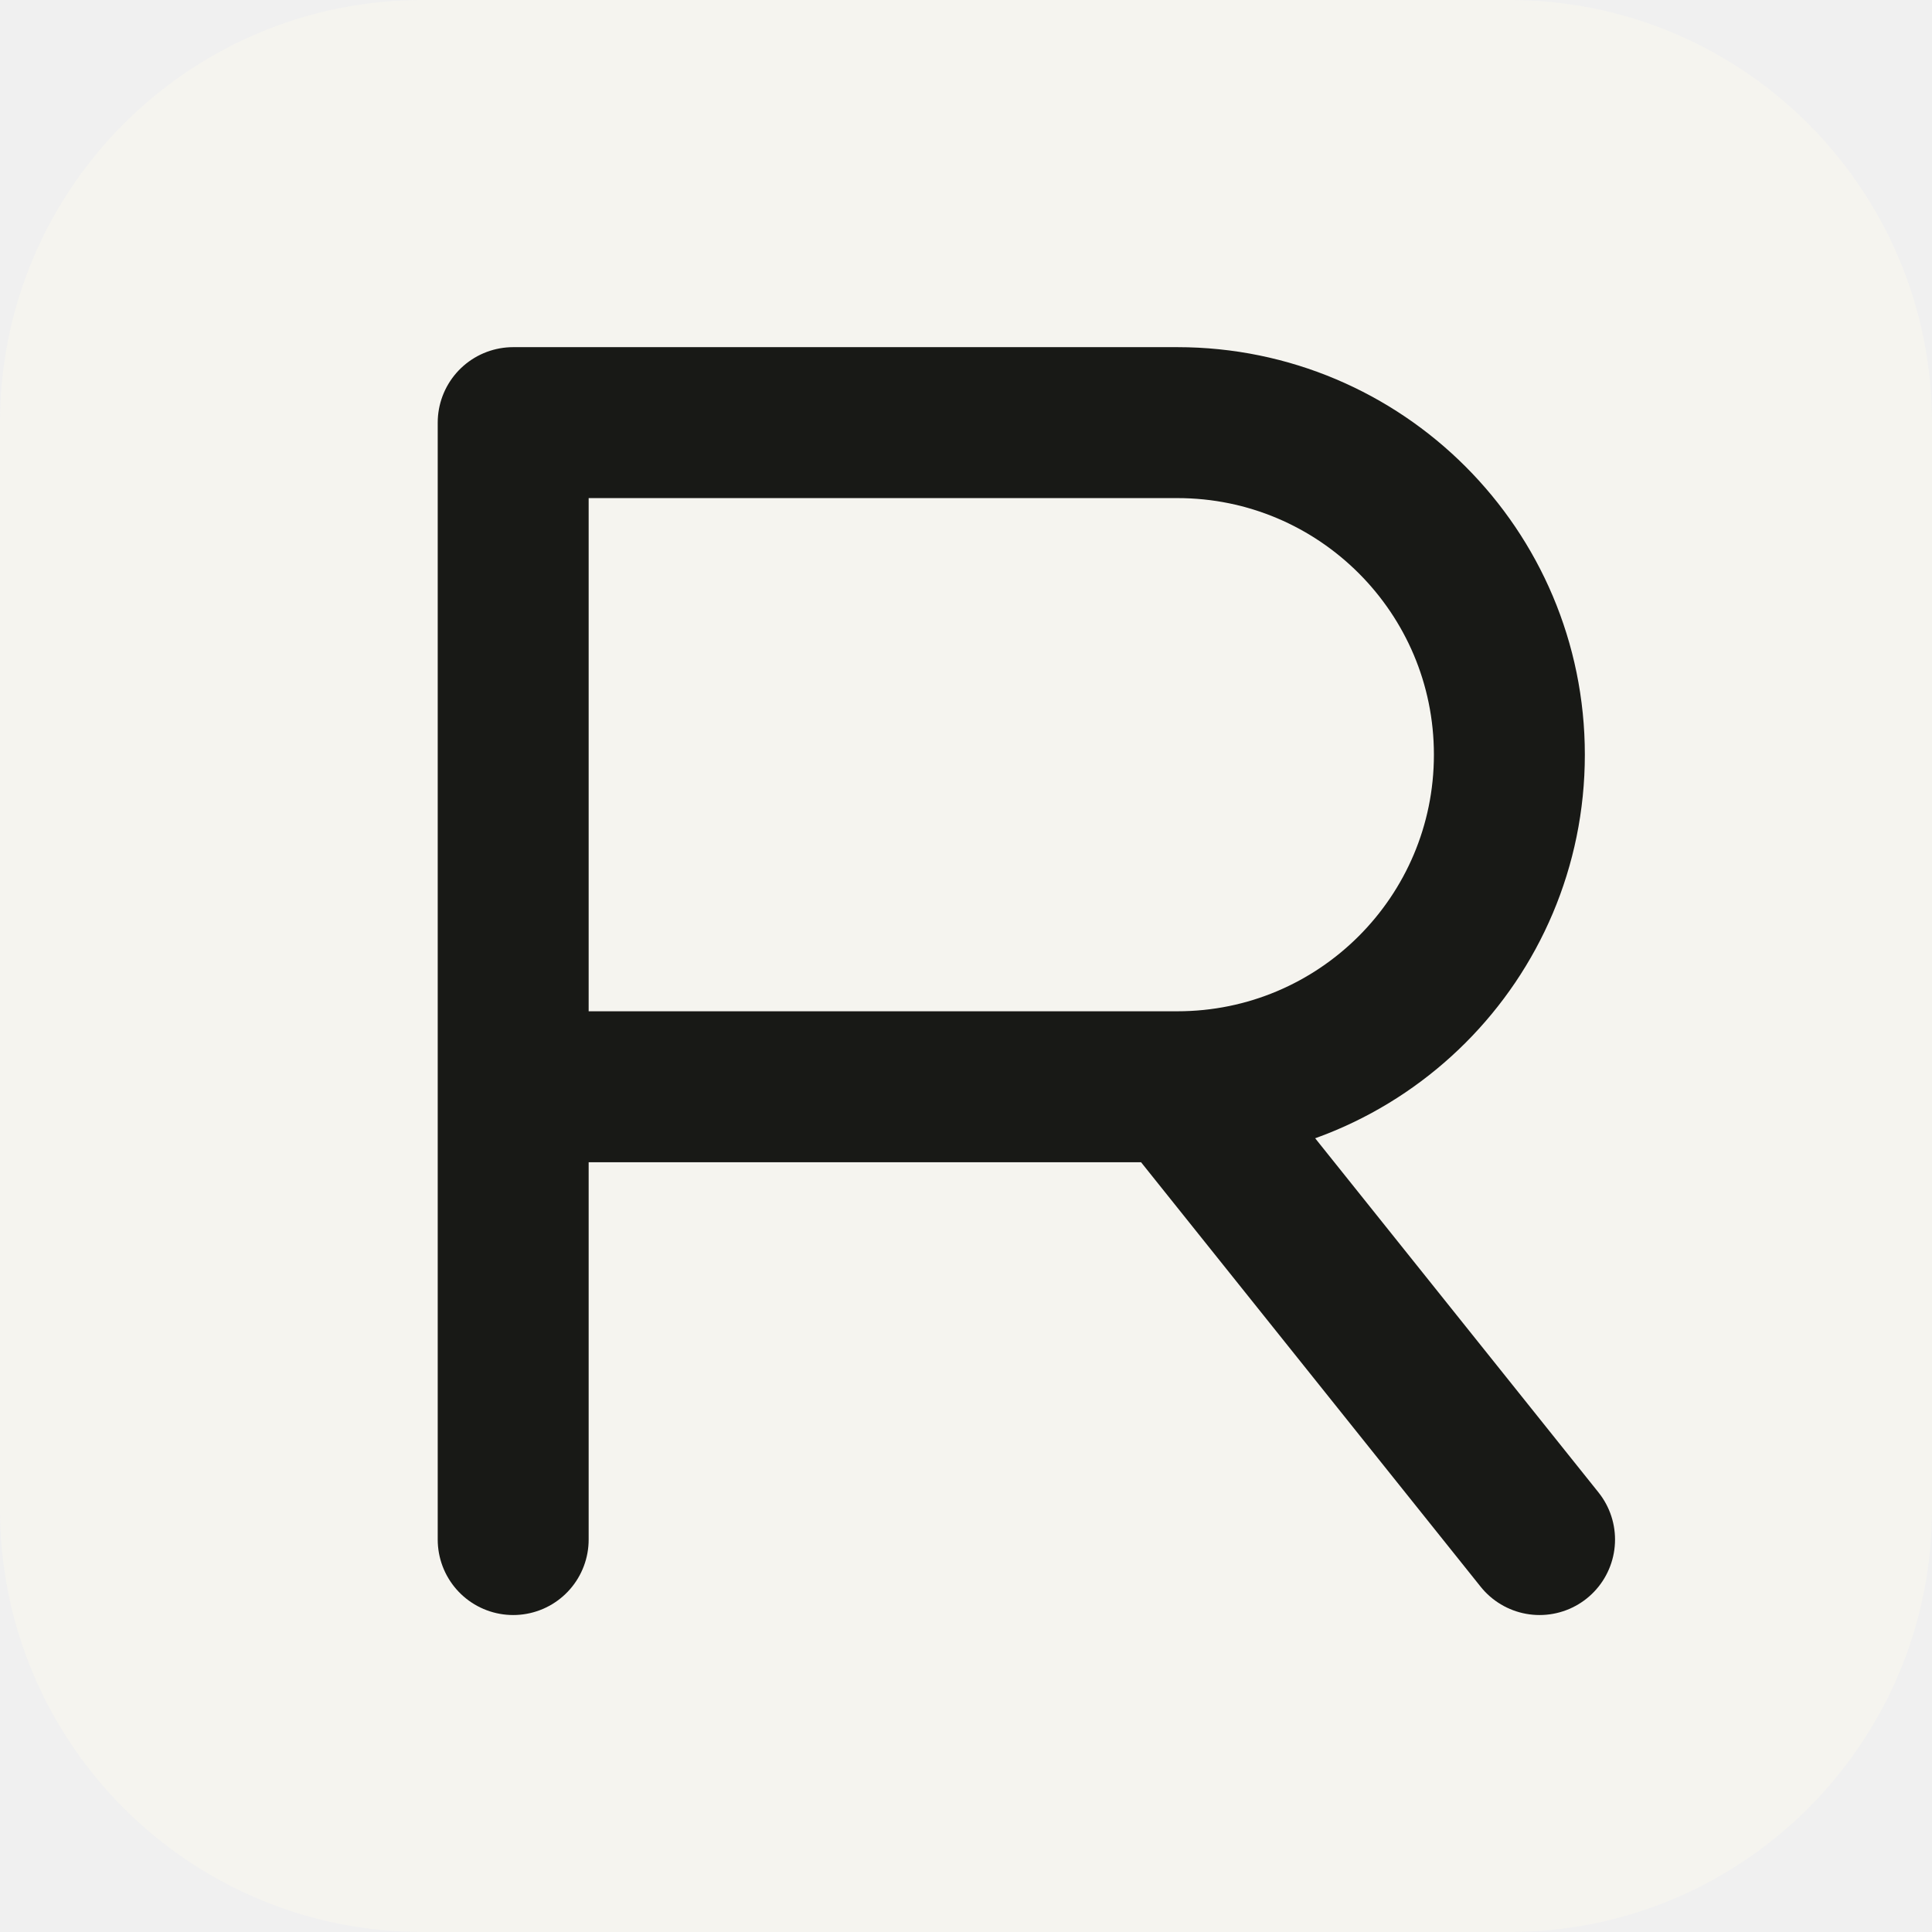
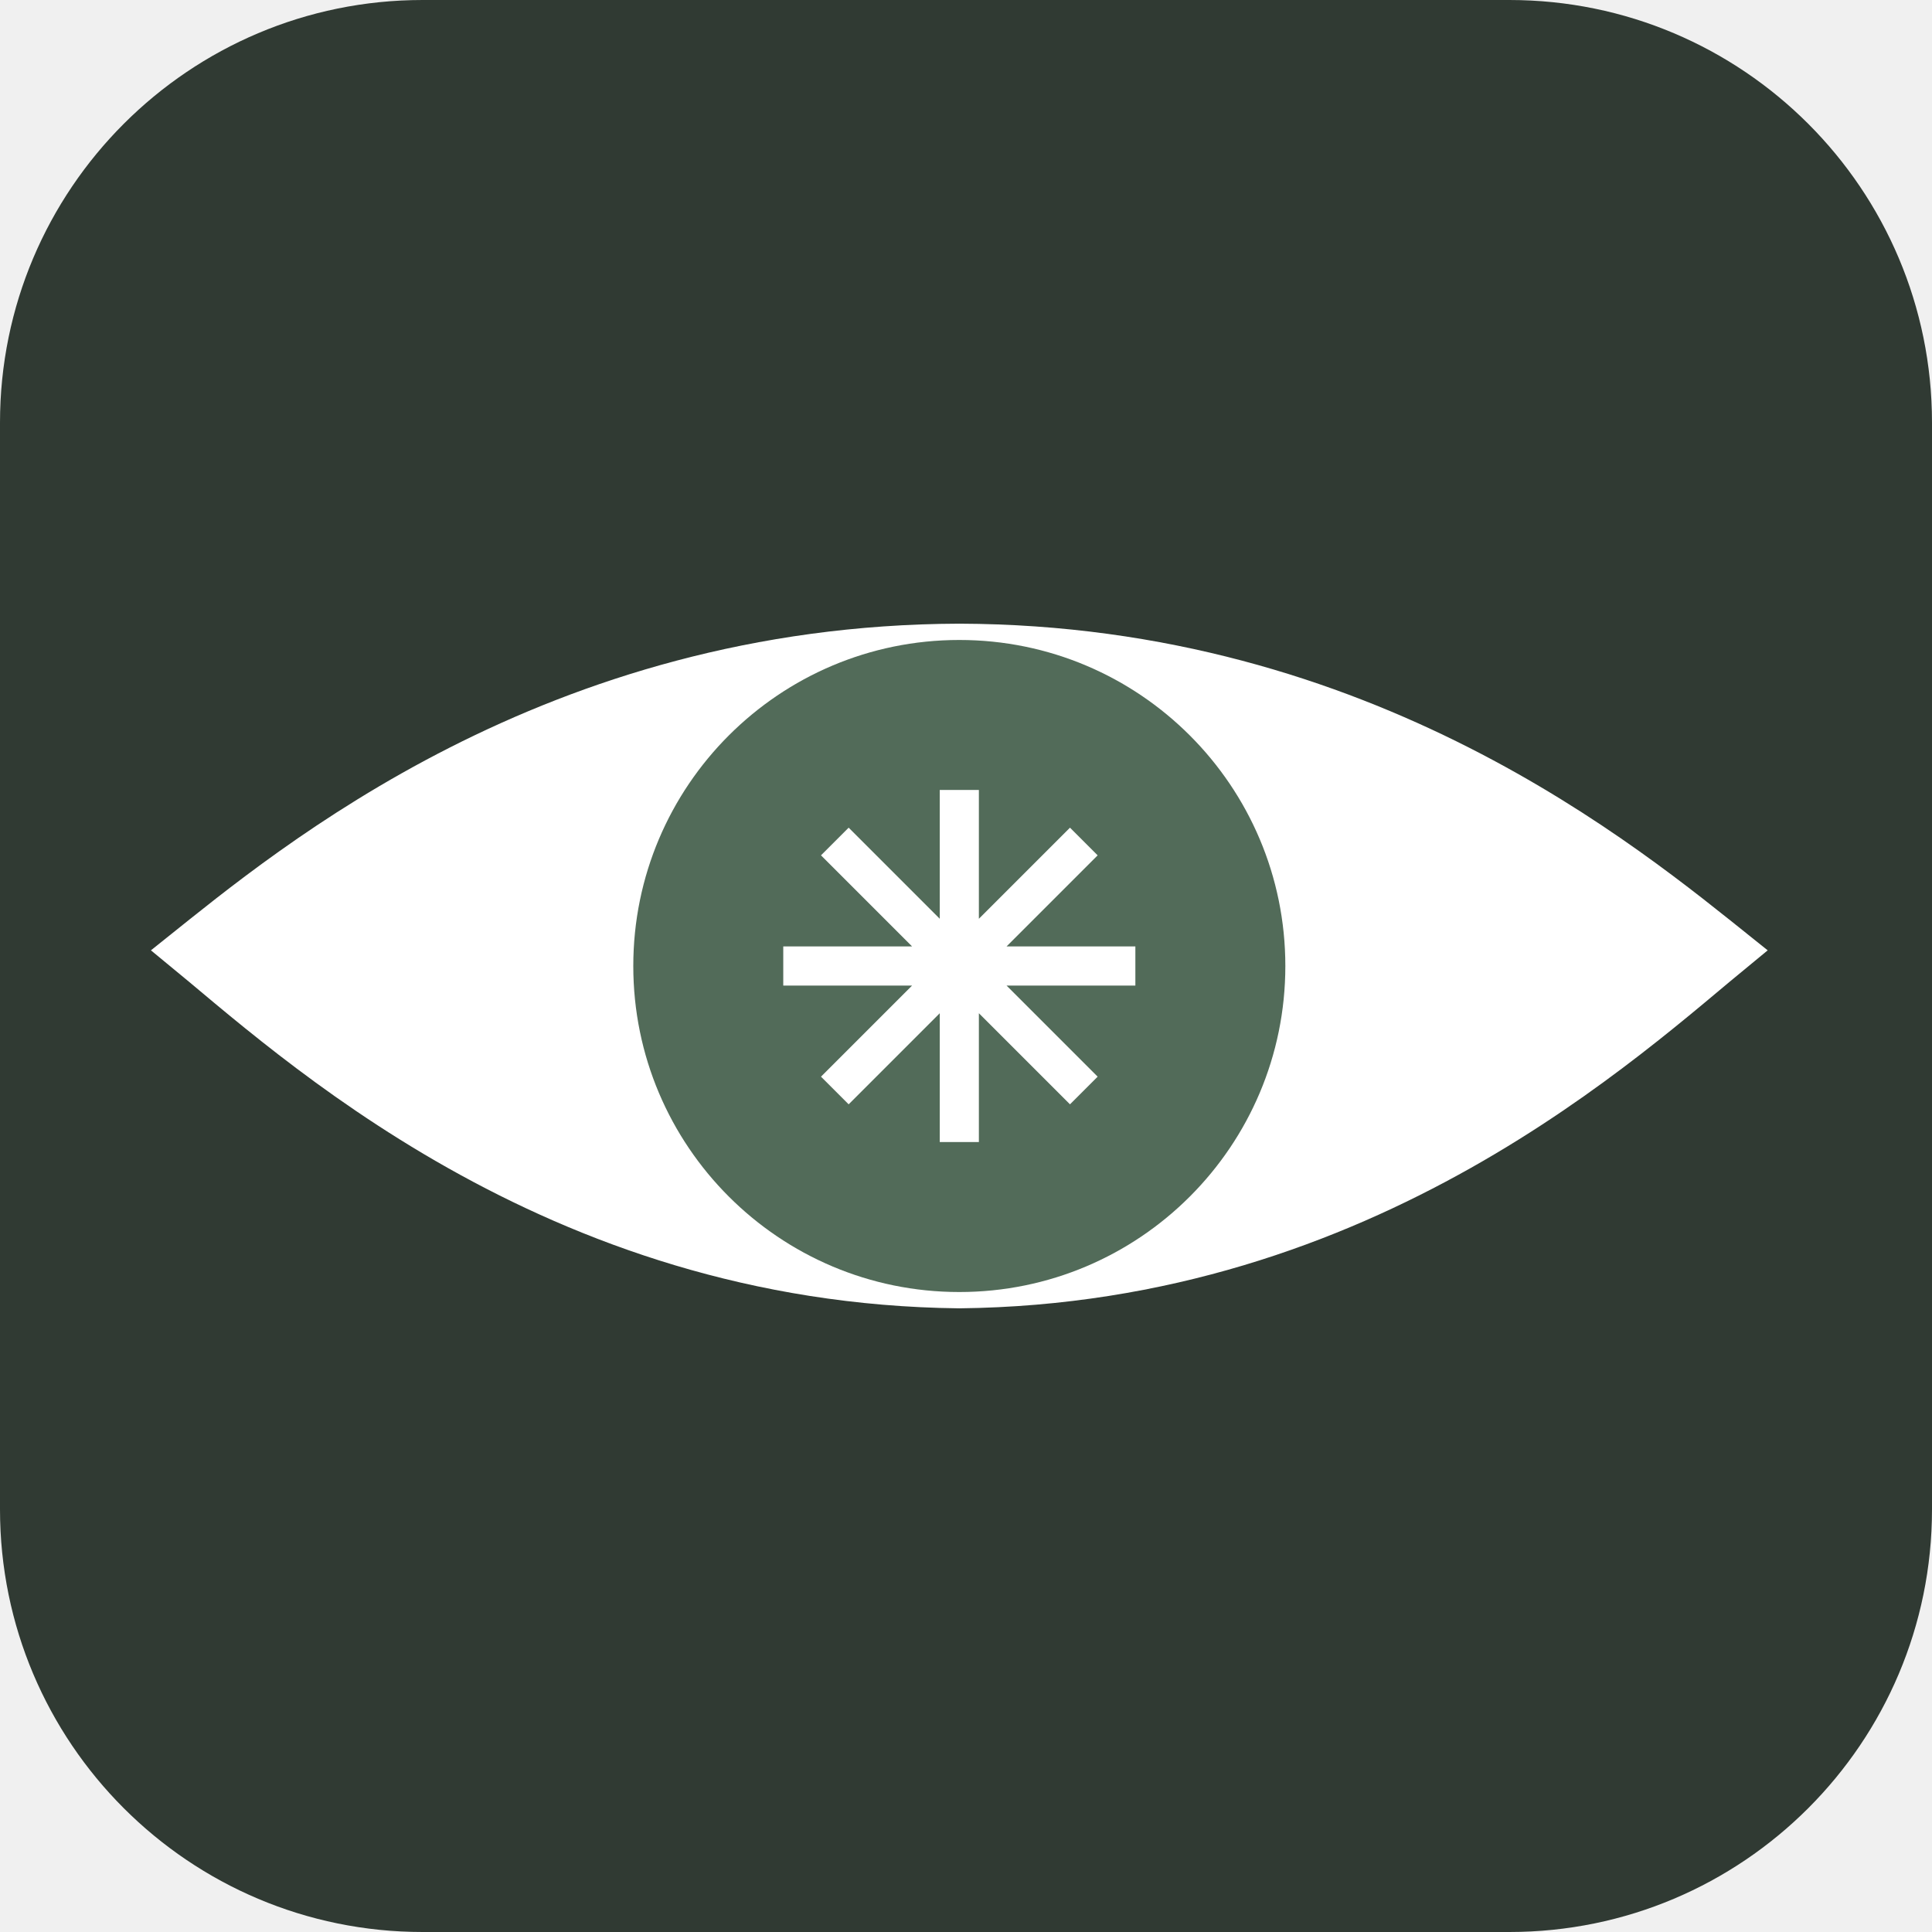
- <svg xmlns="http://www.w3.org/2000/svg" viewBox="0 0 64 64">
-   <rect width="64" height="64" rx="14" fill="#f5f4ef" />
-   <path d="M17 14h22a11 11 0 0 1 0 22H17m22 0 12 15M17 14v37" fill="none" stroke="#181916" stroke-width="5" stroke-linecap="round" stroke-linejoin="round" />
+ <svg xmlns="http://www.w3.org/2000/svg" viewBox="0 0 128 128">
+   <rect width="128" height="128" rx="28" fill="#303a33" />
+   <g transform="translate(10 41.32) scale(1.08)">
+     <path d="M1.59 20.048C8.418 25.634 24.406 40.733 49.59 41C74.775 40.733 90.763 25.634 97.59 20.048C90.716 14.553 74.618 1.077 49.59 1C24.562 1.077 8.465 14.553 1.59 20.048Z" fill="white" stroke="white" stroke-width="2" />
+     <circle cx="49.59" cy="21" r="20" fill="#526B59" />
+     <path d="M49.59 10.2V31.8M38.79 21H60.39M41.953 13.363L57.227 28.637M41.953 28.637L57.227 13.363" stroke="white" stroke-width="2.4" />
+   </g>
</svg>
